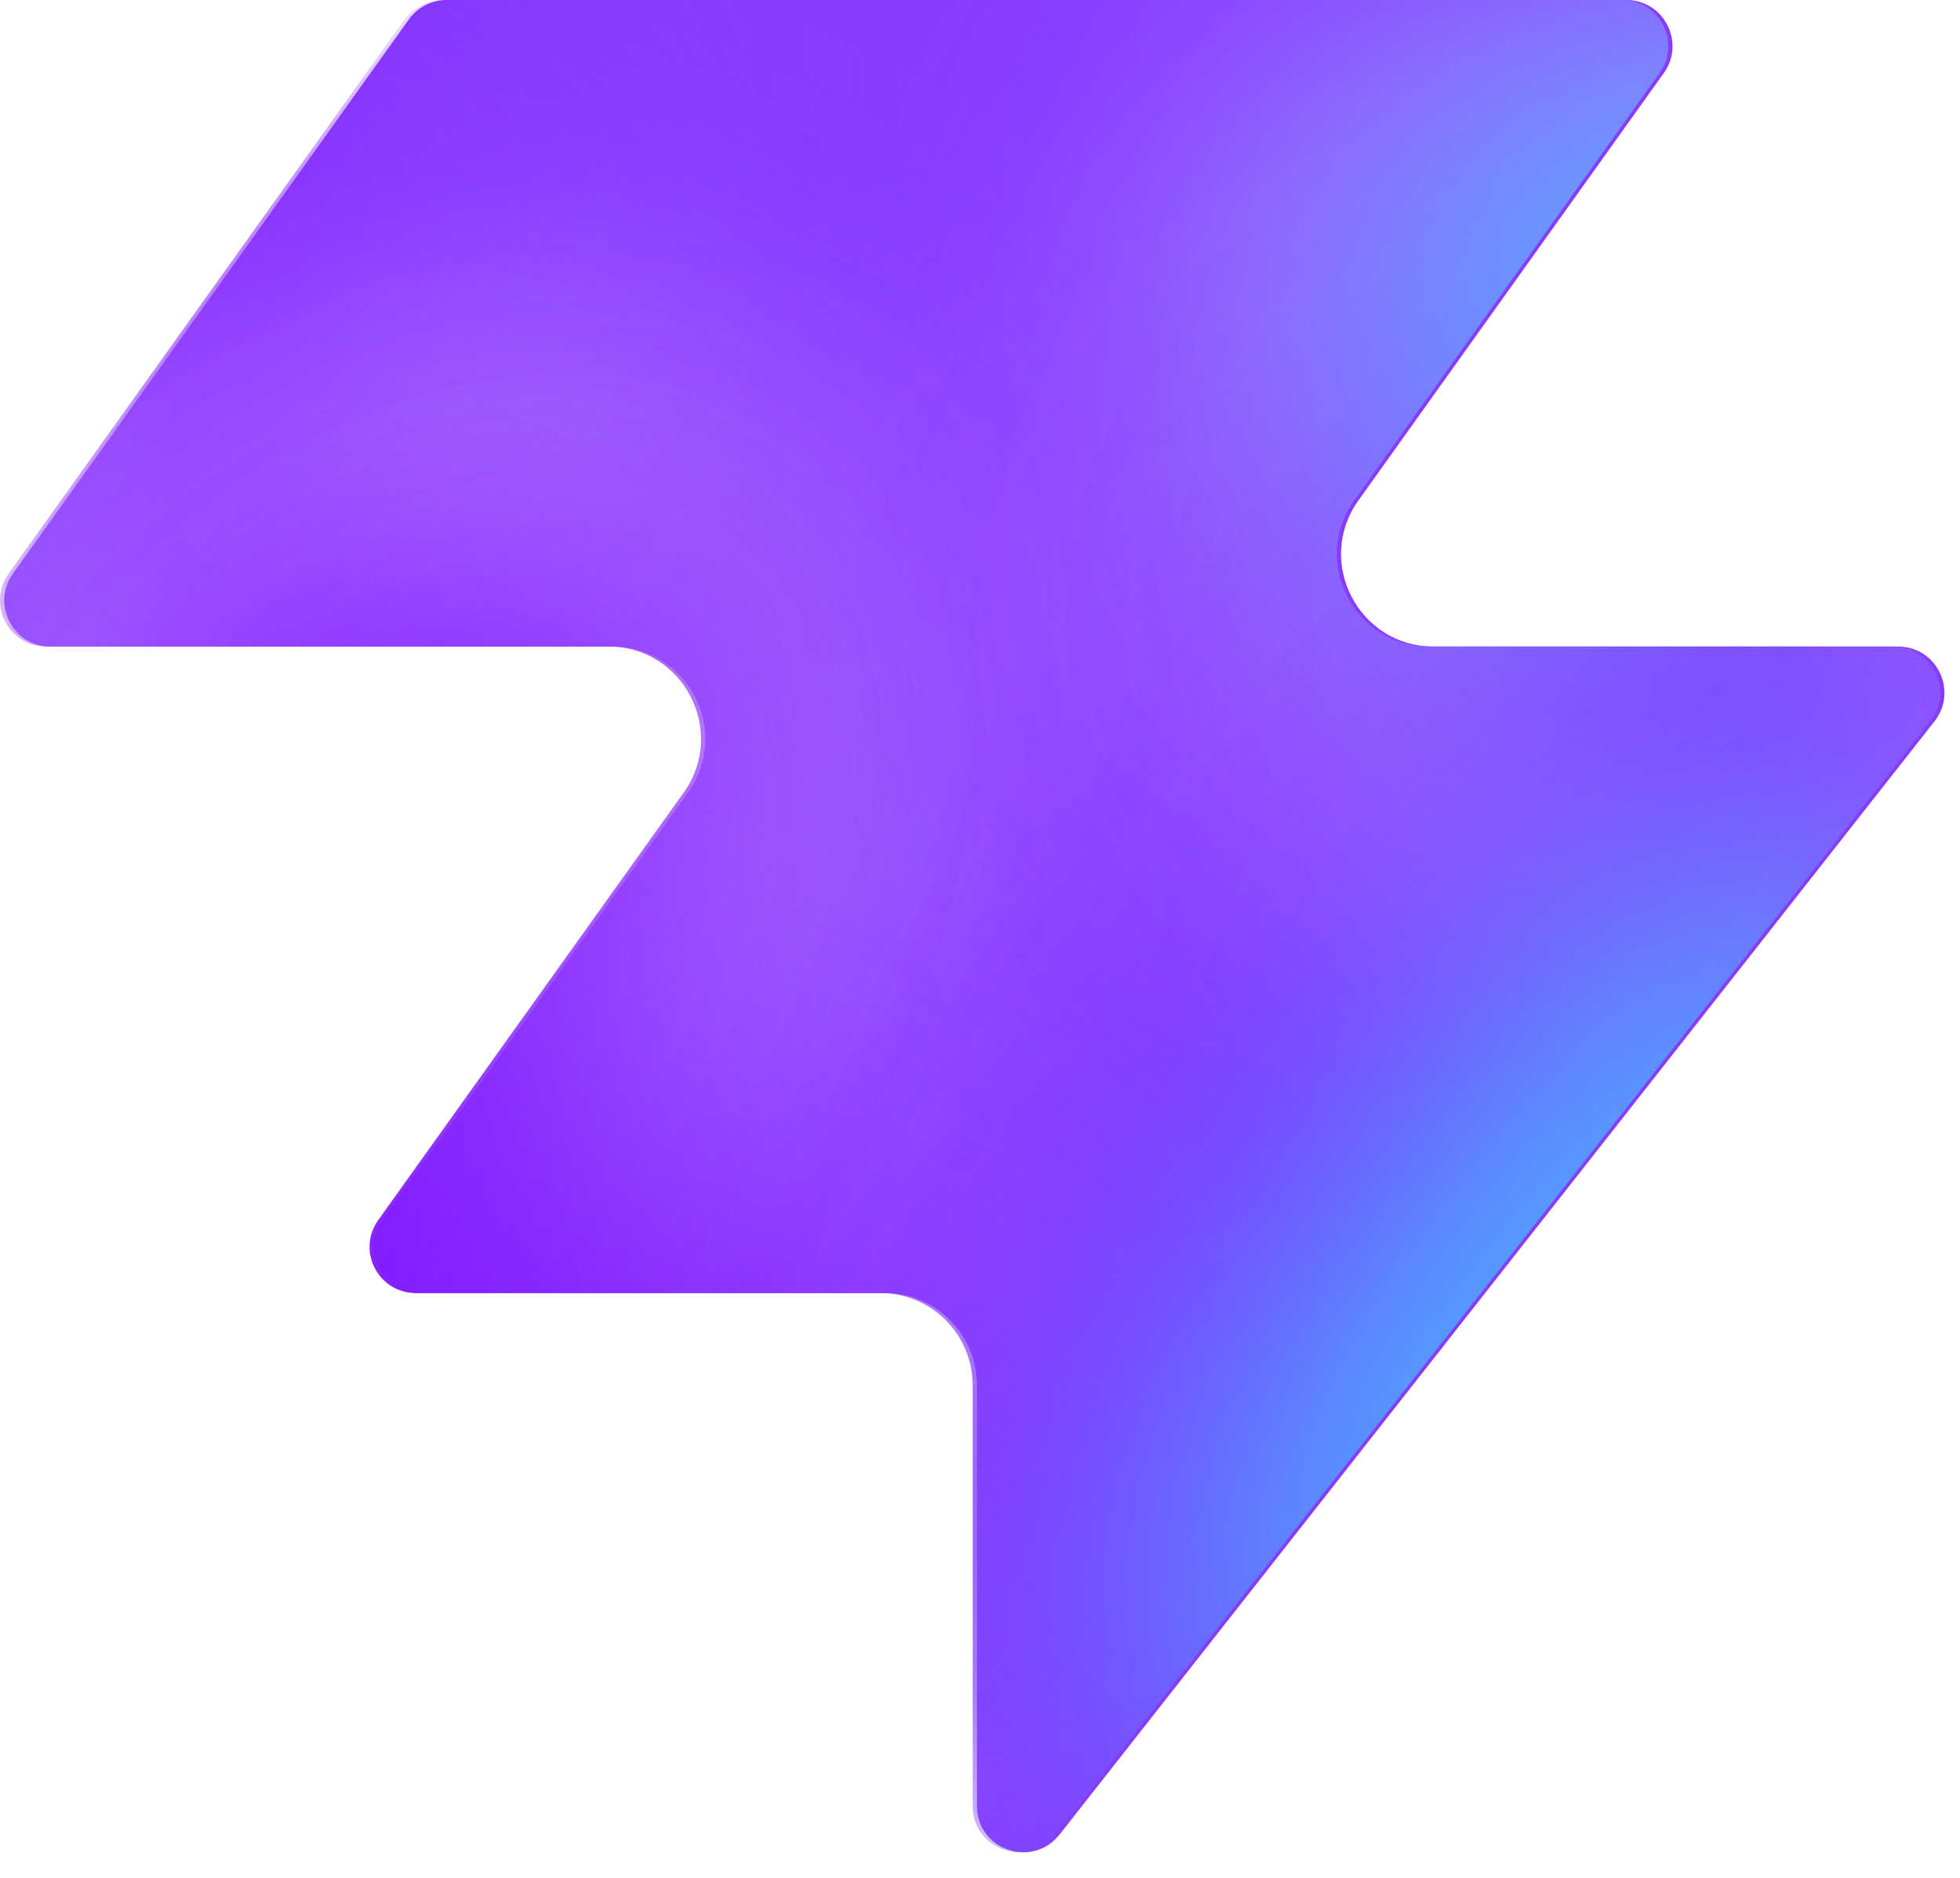
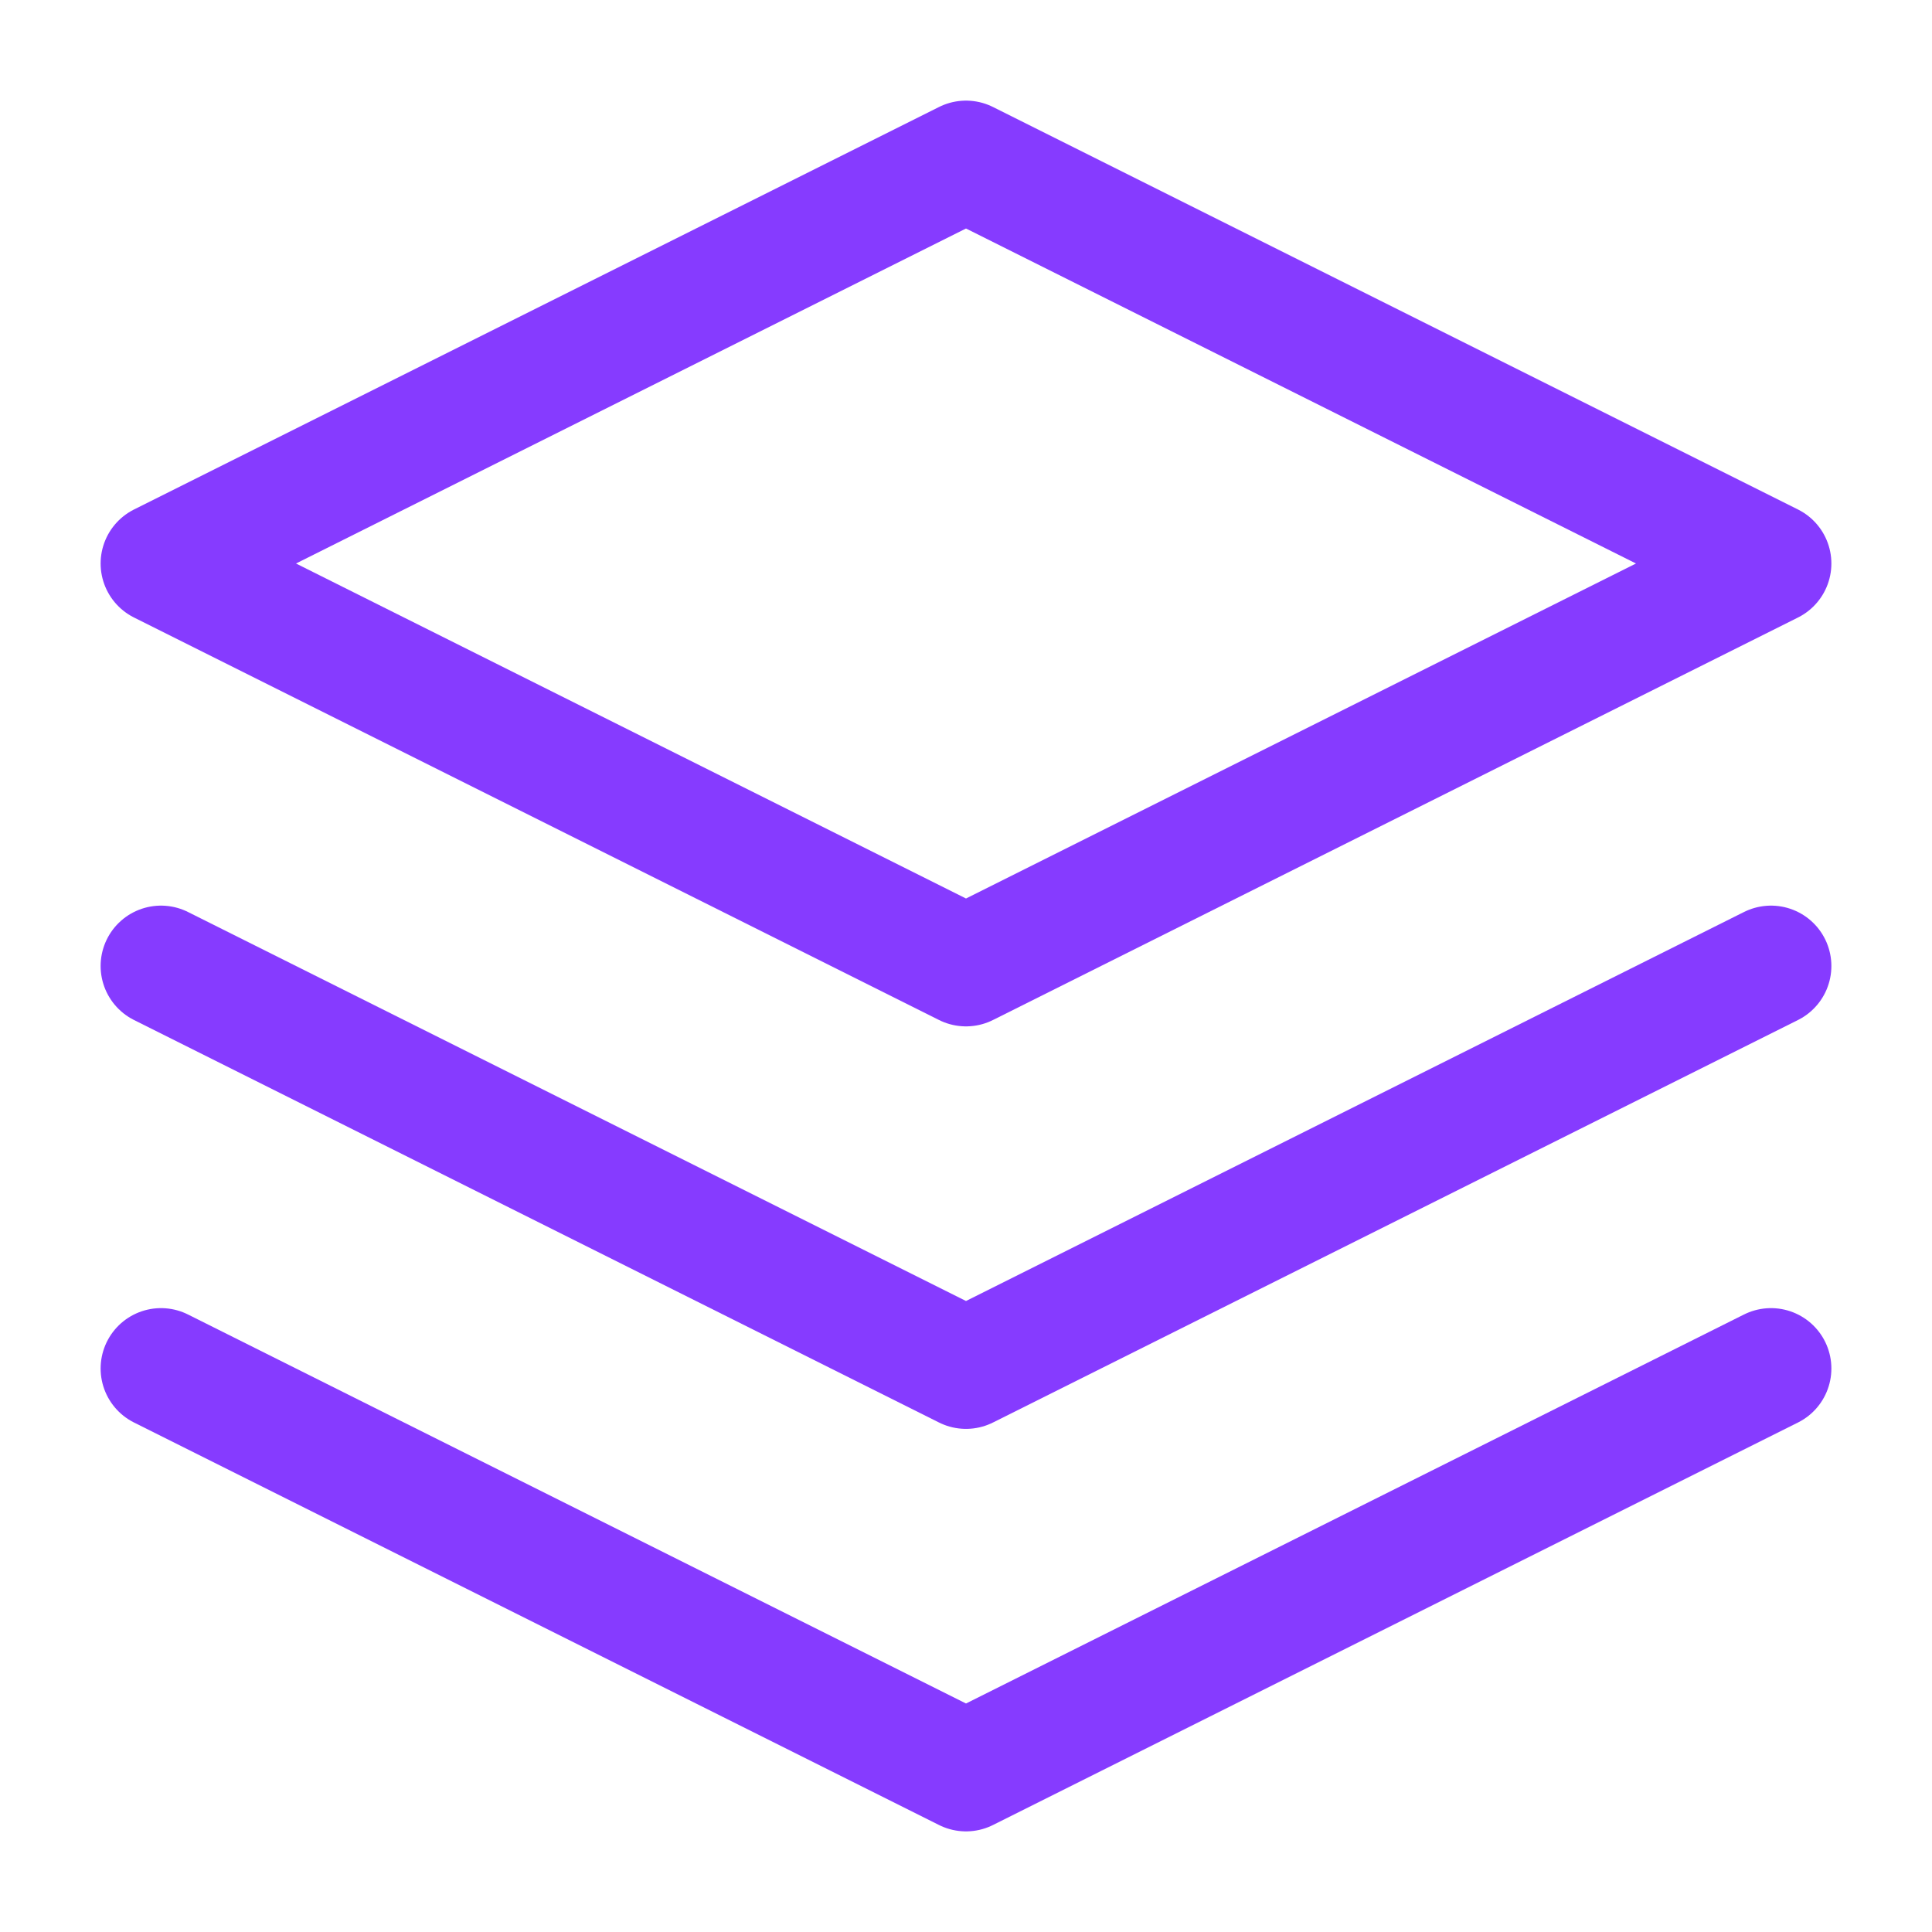
- <svg xmlns="http://www.w3.org/2000/svg" width="48" height="46" fill="none" viewBox="0 0 48 46">
-   <path fill="#863bff" d="M25.946 44.938c-.664.845-2.021.375-2.021-.698V33.937a2.26 2.26 0 0 0-2.262-2.262H10.287c-.92 0-1.456-1.04-.92-1.788l7.48-10.471c1.07-1.497 0-3.578-1.842-3.578H1.237c-.92 0-1.456-1.04-.92-1.788L10.013.474c.214-.297.556-.474.92-.474h28.894c.92 0 1.456 1.04.92 1.788l-7.48 10.471c-1.07 1.498 0 3.579 1.842 3.579h11.377c.943 0 1.473 1.088.89 1.83L25.947 44.94z" style="fill:#863bff;fill:color(display-p3 .525 .23 1);fill-opacity:1" />
-   <mask id="a" width="48" height="46" x="0" y="0" maskUnits="userSpaceOnUse" style="mask-type:alpha">
-     <path fill="#000" d="M25.842 44.938c-.664.844-2.021.375-2.021-.698V33.937a2.26 2.26 0 0 0-2.262-2.262H10.183c-.92 0-1.456-1.04-.92-1.788l7.48-10.471c1.07-1.498 0-3.579-1.842-3.579H1.133c-.92 0-1.456-1.04-.92-1.787L9.91.473c.214-.297.556-.474.92-.474h28.894c.92 0 1.456 1.04.92 1.788l-7.48 10.471c-1.07 1.498 0 3.578 1.842 3.578h11.377c.943 0 1.473 1.088.89 1.832L25.843 44.94z" style="fill:#000;fill-opacity:1" />
-   </mask>
-   <g mask="url(#a)">
-     <g filter="url(#b)">
-       <ellipse cx="5.508" cy="14.704" fill="#ede6ff" rx="5.508" ry="14.704" style="fill:#ede6ff;fill:color(display-p3 .927 .903 1);fill-opacity:1" transform="matrix(.00324 1 1 -.00324 -4.47 31.516)" />
-     </g>
-     <g filter="url(#c)">
-       <ellipse cx="10.399" cy="29.851" fill="#ede6ff" rx="10.399" ry="29.851" style="fill:#ede6ff;fill:color(display-p3 .927 .903 1);fill-opacity:1" transform="matrix(.00324 1 1 -.00324 -39.328 7.883)" />
-     </g>
-     <g filter="url(#d)">
-       <ellipse cx="5.508" cy="30.487" fill="#7e14ff" rx="5.508" ry="30.487" style="fill:#7e14ff;fill:color(display-p3 .492 .077 1);fill-opacity:1" transform="rotate(89.814 -25.913 -14.639)scale(1 -1)" />
-     </g>
-     <g filter="url(#e)">
-       <ellipse cx="5.508" cy="30.599" fill="#7e14ff" rx="5.508" ry="30.599" style="fill:#7e14ff;fill:color(display-p3 .492 .077 1);fill-opacity:1" transform="rotate(89.814 -32.644 -3.334)scale(1 -1)" />
-     </g>
-     <g filter="url(#f)">
-       <ellipse cx="5.508" cy="30.599" fill="#7e14ff" rx="5.508" ry="30.599" style="fill:#7e14ff;fill:color(display-p3 .492 .077 1);fill-opacity:1" transform="matrix(.00324 1 1 -.00324 -34.34 30.47)" />
-     </g>
-     <g filter="url(#g)">
-       <ellipse cx="14.072" cy="22.078" fill="#ede6ff" rx="14.072" ry="22.078" style="fill:#ede6ff;fill:color(display-p3 .927 .903 1);fill-opacity:1" transform="rotate(93.35 24.506 48.493)scale(-1 1)" />
-     </g>
-     <g filter="url(#h)">
-       <ellipse cx="3.47" cy="21.501" fill="#7e14ff" rx="3.47" ry="21.501" style="fill:#7e14ff;fill:color(display-p3 .492 .077 1);fill-opacity:1" transform="rotate(89.009 28.708 47.59)scale(-1 1)" />
-     </g>
-     <g filter="url(#i)">
-       <ellipse cx="3.47" cy="21.501" fill="#7e14ff" rx="3.47" ry="21.501" style="fill:#7e14ff;fill:color(display-p3 .492 .077 1);fill-opacity:1" transform="rotate(89.009 28.708 47.59)scale(-1 1)" />
-     </g>
-     <g filter="url(#j)">
-       <ellipse cx=".387" cy="8.972" fill="#7e14ff" rx="4.407" ry="29.108" style="fill:#7e14ff;fill:color(display-p3 .492 .077 1);fill-opacity:1" transform="rotate(39.51 .387 8.972)" />
-     </g>
-     <g filter="url(#k)">
-       <ellipse cx="47.523" cy="-6.092" fill="#7e14ff" rx="4.407" ry="29.108" style="fill:#7e14ff;fill:color(display-p3 .492 .077 1);fill-opacity:1" transform="rotate(37.892 47.523 -6.092)" />
-     </g>
-     <g filter="url(#l)">
-       <ellipse cx="41.412" cy="6.333" fill="#47bfff" rx="5.971" ry="9.665" style="fill:#47bfff;fill:color(display-p3 .28 .748 1);fill-opacity:1" transform="rotate(37.892 41.412 6.333)" />
-     </g>
-     <g filter="url(#m)">
-       <ellipse cx="-1.879" cy="38.332" fill="#7e14ff" rx="4.407" ry="29.108" style="fill:#7e14ff;fill:color(display-p3 .492 .077 1);fill-opacity:1" transform="rotate(37.892 -1.88 38.332)" />
-     </g>
-     <g filter="url(#n)">
-       <ellipse cx="-1.879" cy="38.332" fill="#7e14ff" rx="4.407" ry="29.108" style="fill:#7e14ff;fill:color(display-p3 .492 .077 1);fill-opacity:1" transform="rotate(37.892 -1.88 38.332)" />
-     </g>
-     <g filter="url(#o)">
-       <ellipse cx="35.651" cy="29.907" fill="#7e14ff" rx="4.407" ry="29.108" style="fill:#7e14ff;fill:color(display-p3 .492 .077 1);fill-opacity:1" transform="rotate(37.892 35.651 29.907)" />
-     </g>
-     <g filter="url(#p)">
-       <ellipse cx="38.418" cy="32.4" fill="#47bfff" rx="5.971" ry="15.297" style="fill:#47bfff;fill:color(display-p3 .28 .748 1);fill-opacity:1" transform="rotate(37.892 38.418 32.4)" />
-     </g>
-   </g>
-   <defs>
-     <filter id="b" width="60.045" height="41.654" x="-19.77" y="16.149" color-interpolation-filters="sRGB" filterUnits="userSpaceOnUse">
-       <feFlood flood-opacity="0" result="BackgroundImageFix" />
-       <feBlend in="SourceGraphic" in2="BackgroundImageFix" result="shape" />
-       <feGaussianBlur result="effect1_foregroundBlur_2002_17158" stdDeviation="7.659" />
-     </filter>
-     <filter id="c" width="90.34" height="51.437" x="-54.613" y="-7.533" color-interpolation-filters="sRGB" filterUnits="userSpaceOnUse">
-       <feFlood flood-opacity="0" result="BackgroundImageFix" />
-       <feBlend in="SourceGraphic" in2="BackgroundImageFix" result="shape" />
-       <feGaussianBlur result="effect1_foregroundBlur_2002_17158" stdDeviation="7.659" />
-     </filter>
-     <filter id="d" width="79.355" height="29.4" x="-49.64" y="2.03" color-interpolation-filters="sRGB" filterUnits="userSpaceOnUse">
-       <feFlood flood-opacity="0" result="BackgroundImageFix" />
-       <feBlend in="SourceGraphic" in2="BackgroundImageFix" result="shape" />
-       <feGaussianBlur result="effect1_foregroundBlur_2002_17158" stdDeviation="4.596" />
-     </filter>
-     <filter id="e" width="79.579" height="29.4" x="-45.045" y="20.029" color-interpolation-filters="sRGB" filterUnits="userSpaceOnUse">
-       <feFlood flood-opacity="0" result="BackgroundImageFix" />
-       <feBlend in="SourceGraphic" in2="BackgroundImageFix" result="shape" />
-       <feGaussianBlur result="effect1_foregroundBlur_2002_17158" stdDeviation="4.596" />
-     </filter>
-     <filter id="f" width="79.579" height="29.4" x="-43.513" y="21.178" color-interpolation-filters="sRGB" filterUnits="userSpaceOnUse">
-       <feFlood flood-opacity="0" result="BackgroundImageFix" />
-       <feBlend in="SourceGraphic" in2="BackgroundImageFix" result="shape" />
-       <feGaussianBlur result="effect1_foregroundBlur_2002_17158" stdDeviation="4.596" />
-     </filter>
-     <filter id="g" width="74.749" height="58.852" x="15.756" y="-17.901" color-interpolation-filters="sRGB" filterUnits="userSpaceOnUse">
-       <feFlood flood-opacity="0" result="BackgroundImageFix" />
-       <feBlend in="SourceGraphic" in2="BackgroundImageFix" result="shape" />
-       <feGaussianBlur result="effect1_foregroundBlur_2002_17158" stdDeviation="7.659" />
-     </filter>
-     <filter id="h" width="61.377" height="25.362" x="23.548" y="2.284" color-interpolation-filters="sRGB" filterUnits="userSpaceOnUse">
-       <feFlood flood-opacity="0" result="BackgroundImageFix" />
-       <feBlend in="SourceGraphic" in2="BackgroundImageFix" result="shape" />
-       <feGaussianBlur result="effect1_foregroundBlur_2002_17158" stdDeviation="4.596" />
-     </filter>
-     <filter id="i" width="61.377" height="25.362" x="23.548" y="2.284" color-interpolation-filters="sRGB" filterUnits="userSpaceOnUse">
-       <feFlood flood-opacity="0" result="BackgroundImageFix" />
-       <feBlend in="SourceGraphic" in2="BackgroundImageFix" result="shape" />
-       <feGaussianBlur result="effect1_foregroundBlur_2002_17158" stdDeviation="4.596" />
-     </filter>
-     <filter id="j" width="56.045" height="63.649" x="-27.636" y="-22.853" color-interpolation-filters="sRGB" filterUnits="userSpaceOnUse">
-       <feFlood flood-opacity="0" result="BackgroundImageFix" />
-       <feBlend in="SourceGraphic" in2="BackgroundImageFix" result="shape" />
-       <feGaussianBlur result="effect1_foregroundBlur_2002_17158" stdDeviation="4.596" />
-     </filter>
-     <filter id="k" width="54.814" height="64.646" x="20.116" y="-38.415" color-interpolation-filters="sRGB" filterUnits="userSpaceOnUse">
-       <feFlood flood-opacity="0" result="BackgroundImageFix" />
-       <feBlend in="SourceGraphic" in2="BackgroundImageFix" result="shape" />
-       <feGaussianBlur result="effect1_foregroundBlur_2002_17158" stdDeviation="4.596" />
-     </filter>
-     <filter id="l" width="33.541" height="35.313" x="24.641" y="-11.323" color-interpolation-filters="sRGB" filterUnits="userSpaceOnUse">
-       <feFlood flood-opacity="0" result="BackgroundImageFix" />
-       <feBlend in="SourceGraphic" in2="BackgroundImageFix" result="shape" />
-       <feGaussianBlur result="effect1_foregroundBlur_2002_17158" stdDeviation="4.596" />
-     </filter>
-     <filter id="m" width="54.814" height="64.646" x="-29.286" y="6.009" color-interpolation-filters="sRGB" filterUnits="userSpaceOnUse">
-       <feFlood flood-opacity="0" result="BackgroundImageFix" />
-       <feBlend in="SourceGraphic" in2="BackgroundImageFix" result="shape" />
-       <feGaussianBlur result="effect1_foregroundBlur_2002_17158" stdDeviation="4.596" />
-     </filter>
-     <filter id="n" width="54.814" height="64.646" x="-29.286" y="6.009" color-interpolation-filters="sRGB" filterUnits="userSpaceOnUse">
-       <feFlood flood-opacity="0" result="BackgroundImageFix" />
-       <feBlend in="SourceGraphic" in2="BackgroundImageFix" result="shape" />
-       <feGaussianBlur result="effect1_foregroundBlur_2002_17158" stdDeviation="4.596" />
-     </filter>
-     <filter id="o" width="54.814" height="64.646" x="8.244" y="-2.416" color-interpolation-filters="sRGB" filterUnits="userSpaceOnUse">
-       <feFlood flood-opacity="0" result="BackgroundImageFix" />
-       <feBlend in="SourceGraphic" in2="BackgroundImageFix" result="shape" />
-       <feGaussianBlur result="effect1_foregroundBlur_2002_17158" stdDeviation="4.596" />
-     </filter>
-     <filter id="p" width="39.409" height="43.623" x="18.713" y="10.588" color-interpolation-filters="sRGB" filterUnits="userSpaceOnUse">
-       <feFlood flood-opacity="0" result="BackgroundImageFix" />
-       <feBlend in="SourceGraphic" in2="BackgroundImageFix" result="shape" />
-       <feGaussianBlur result="effect1_foregroundBlur_2002_17158" stdDeviation="4.596" />
-     </filter>
-   </defs>
+ <svg xmlns="http://www.w3.org/2000/svg" width="48" height="48" viewBox="0 0 24 24" fill="none" stroke="#863bff" stroke-width="1.5" stroke-linecap="round" stroke-linejoin="round">
+   <path d="M12 2L2 7l10 5 10-5-10-5z" />
+   <path d="M2 17l10 5 10-5" />
+   <path d="M2 12l10 5 10-5" />
</svg>
